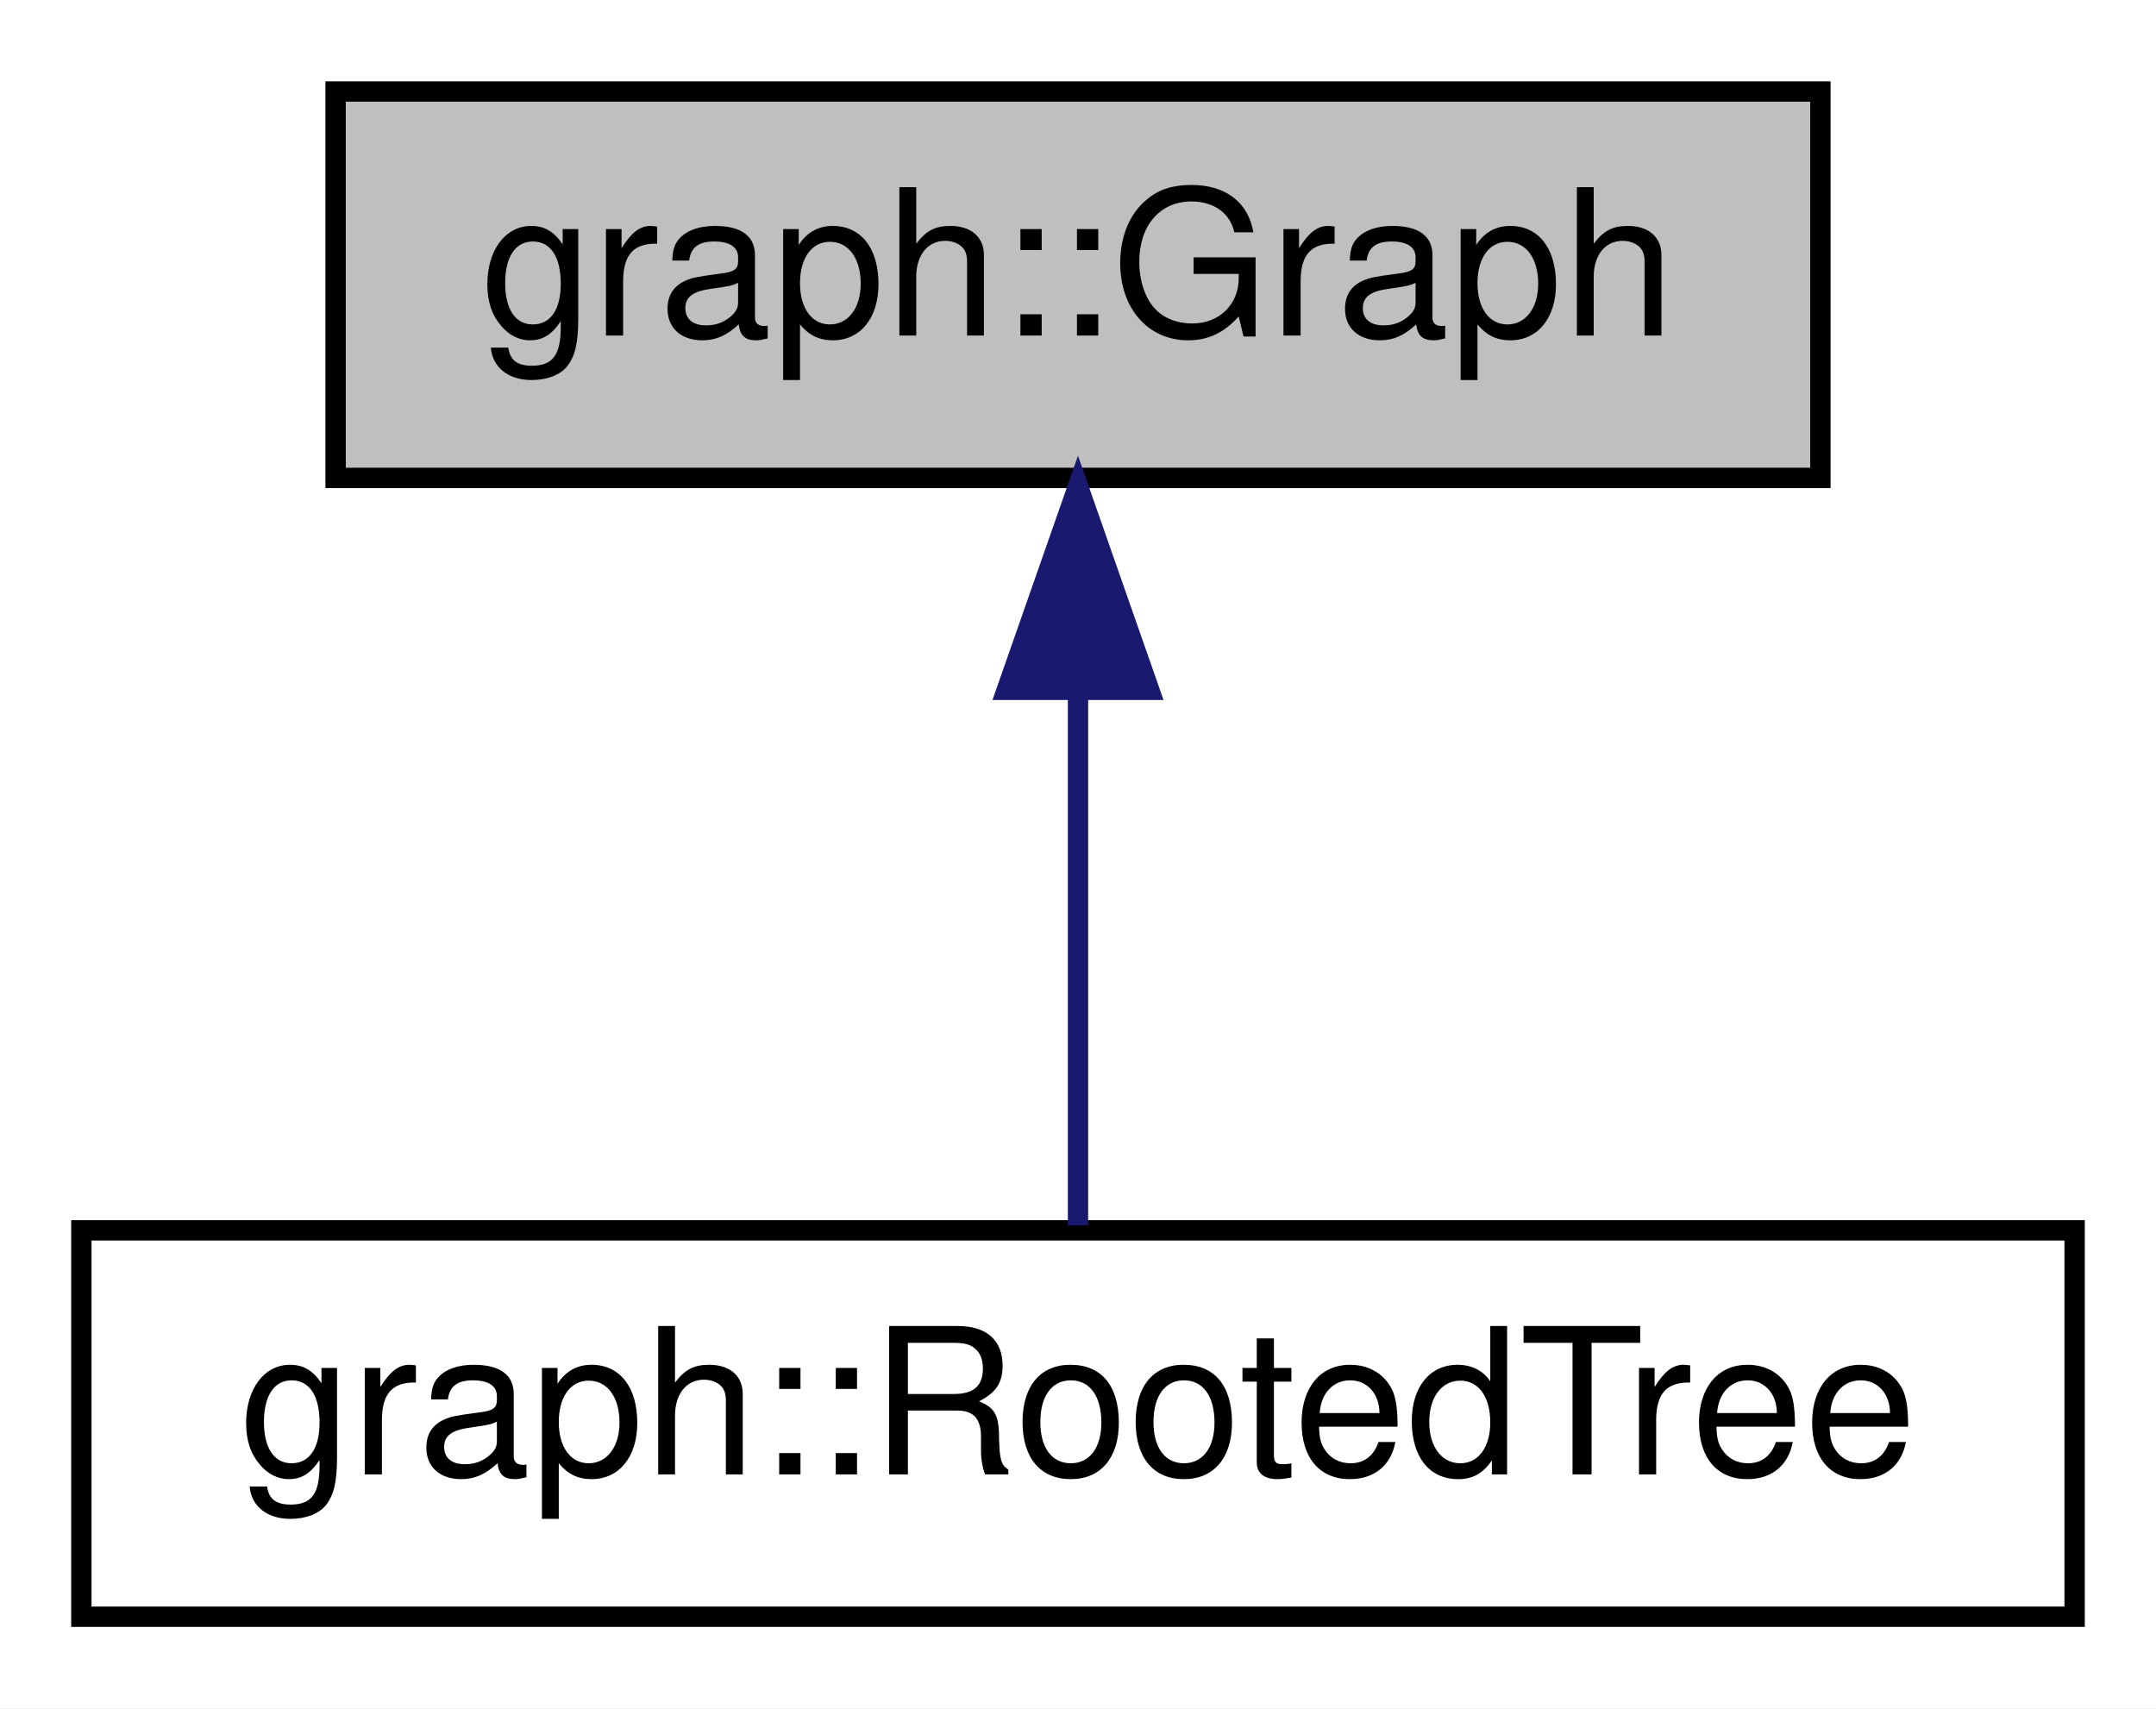
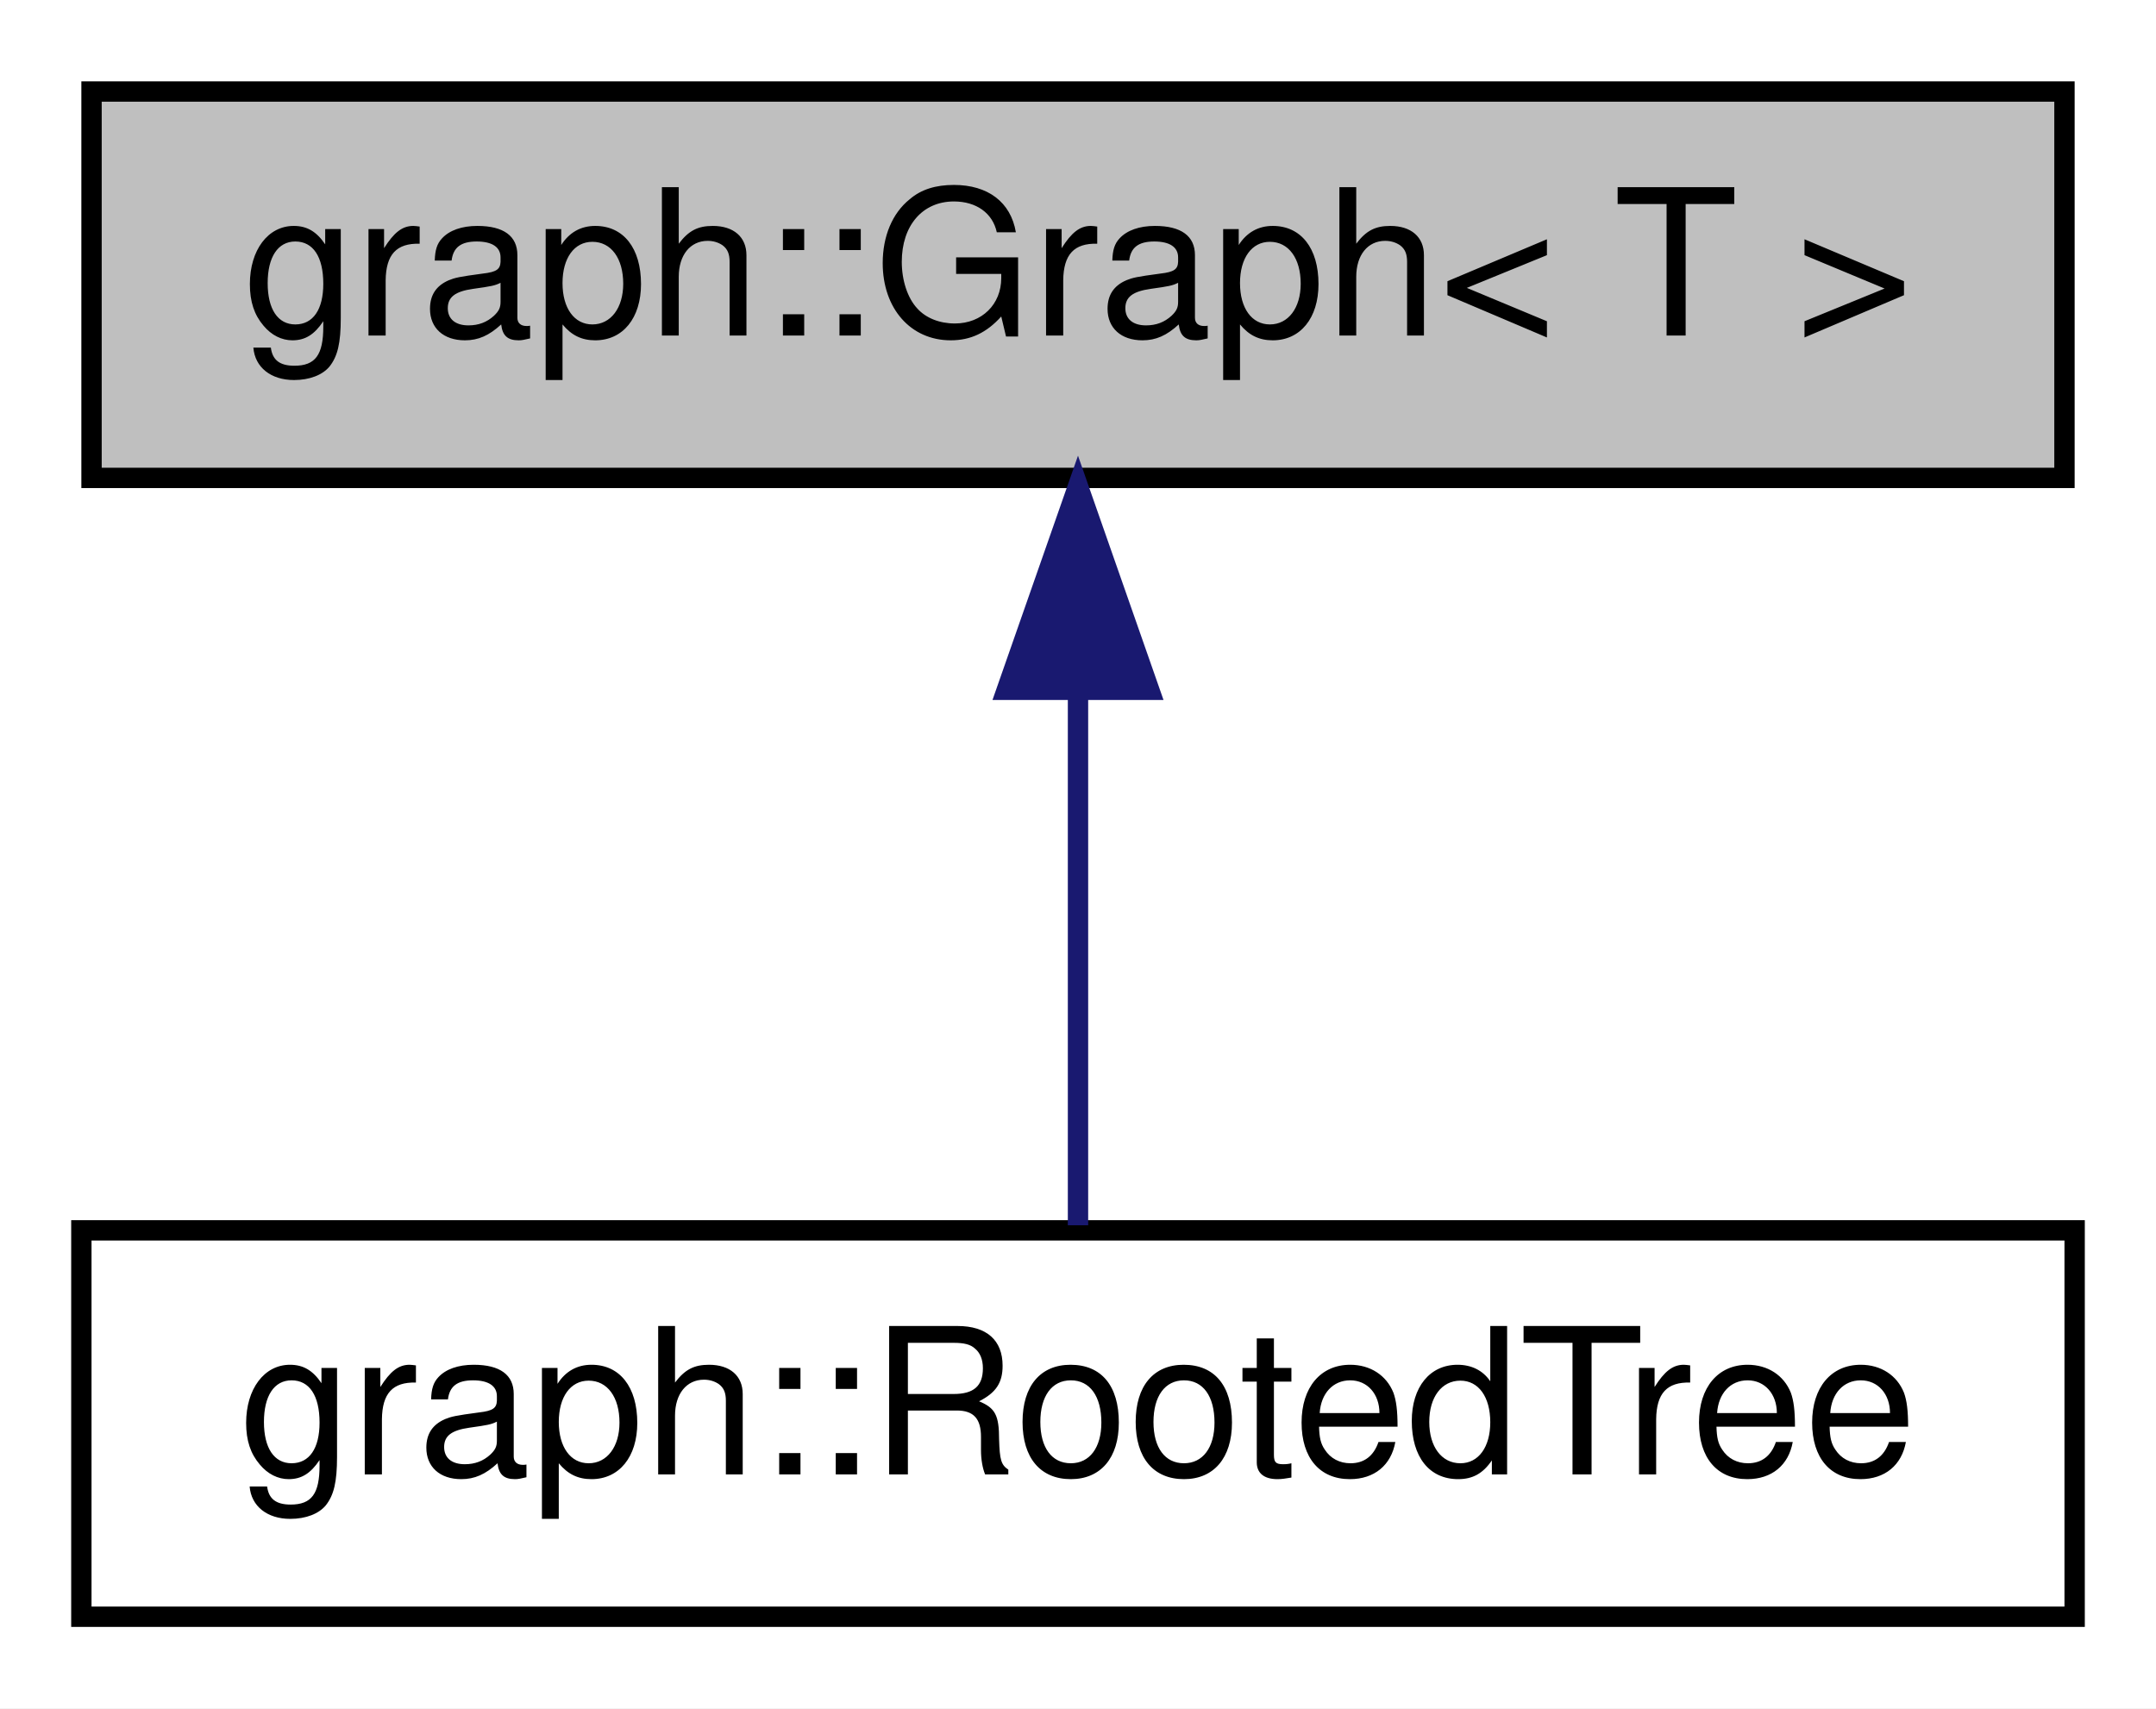
<svg xmlns="http://www.w3.org/2000/svg" xmlns:xlink="http://www.w3.org/1999/xlink" width="106pt" height="84pt" viewBox="0.00 0.00 106.00 84.00">
  <g id="graph0" class="graph" transform="scale(1 1) rotate(0) translate(4 80)">
    <polygon fill="white" stroke="transparent" points="-4,4 -4,-80 102,-80 102,4 -4,4" />
    <g id="node1" class="node">
      <g id="a_node1">
        <a xlink:title=" ">
-           <polygon fill="#bfbfbf" stroke="black" points="12.5,-56.5 12.5,-75.5 85.5,-75.5 85.5,-56.5 12.5,-56.5" />
-           <text text-anchor="middle" x="49" y="-63.5" font-family="Helvetica,sans-Serif" font-size="10.00">graph::Graph</text>
+           <polygon fill="#bfbfbf" stroke="black" points="0.5,-56.5 0.5,-75.5 97.5,-75.5 97.5,-56.5 0.5,-56.5" />
+           <text text-anchor="middle" x="49" y="-63.5" font-family="Helvetica,sans-Serif" font-size="10.00">graph::Graph&lt; T &gt;</text>
        </a>
      </g>
    </g>
    <g id="node2" class="node">
      <g id="a_node2">
        <a xlink:href="../../d0/d58/classgraph_1_1_rooted_tree.html" target="_top" xlink:title=" ">
          <polygon fill="white" stroke="black" points="0,-0.5 0,-19.5 98,-19.5 98,-0.5 0,-0.5" />
          <text text-anchor="middle" x="49" y="-7.5" font-family="Helvetica,sans-Serif" font-size="10.00">graph::RootedTree</text>
        </a>
      </g>
    </g>
    <g id="edge1" class="edge">
      <path fill="none" stroke="midnightblue" d="M49,-45.8C49,-36.91 49,-26.78 49,-19.75" />
      <polygon fill="midnightblue" stroke="midnightblue" points="45.5,-46.08 49,-56.08 52.5,-46.08 45.5,-46.08" />
    </g>
  </g>
</svg>
